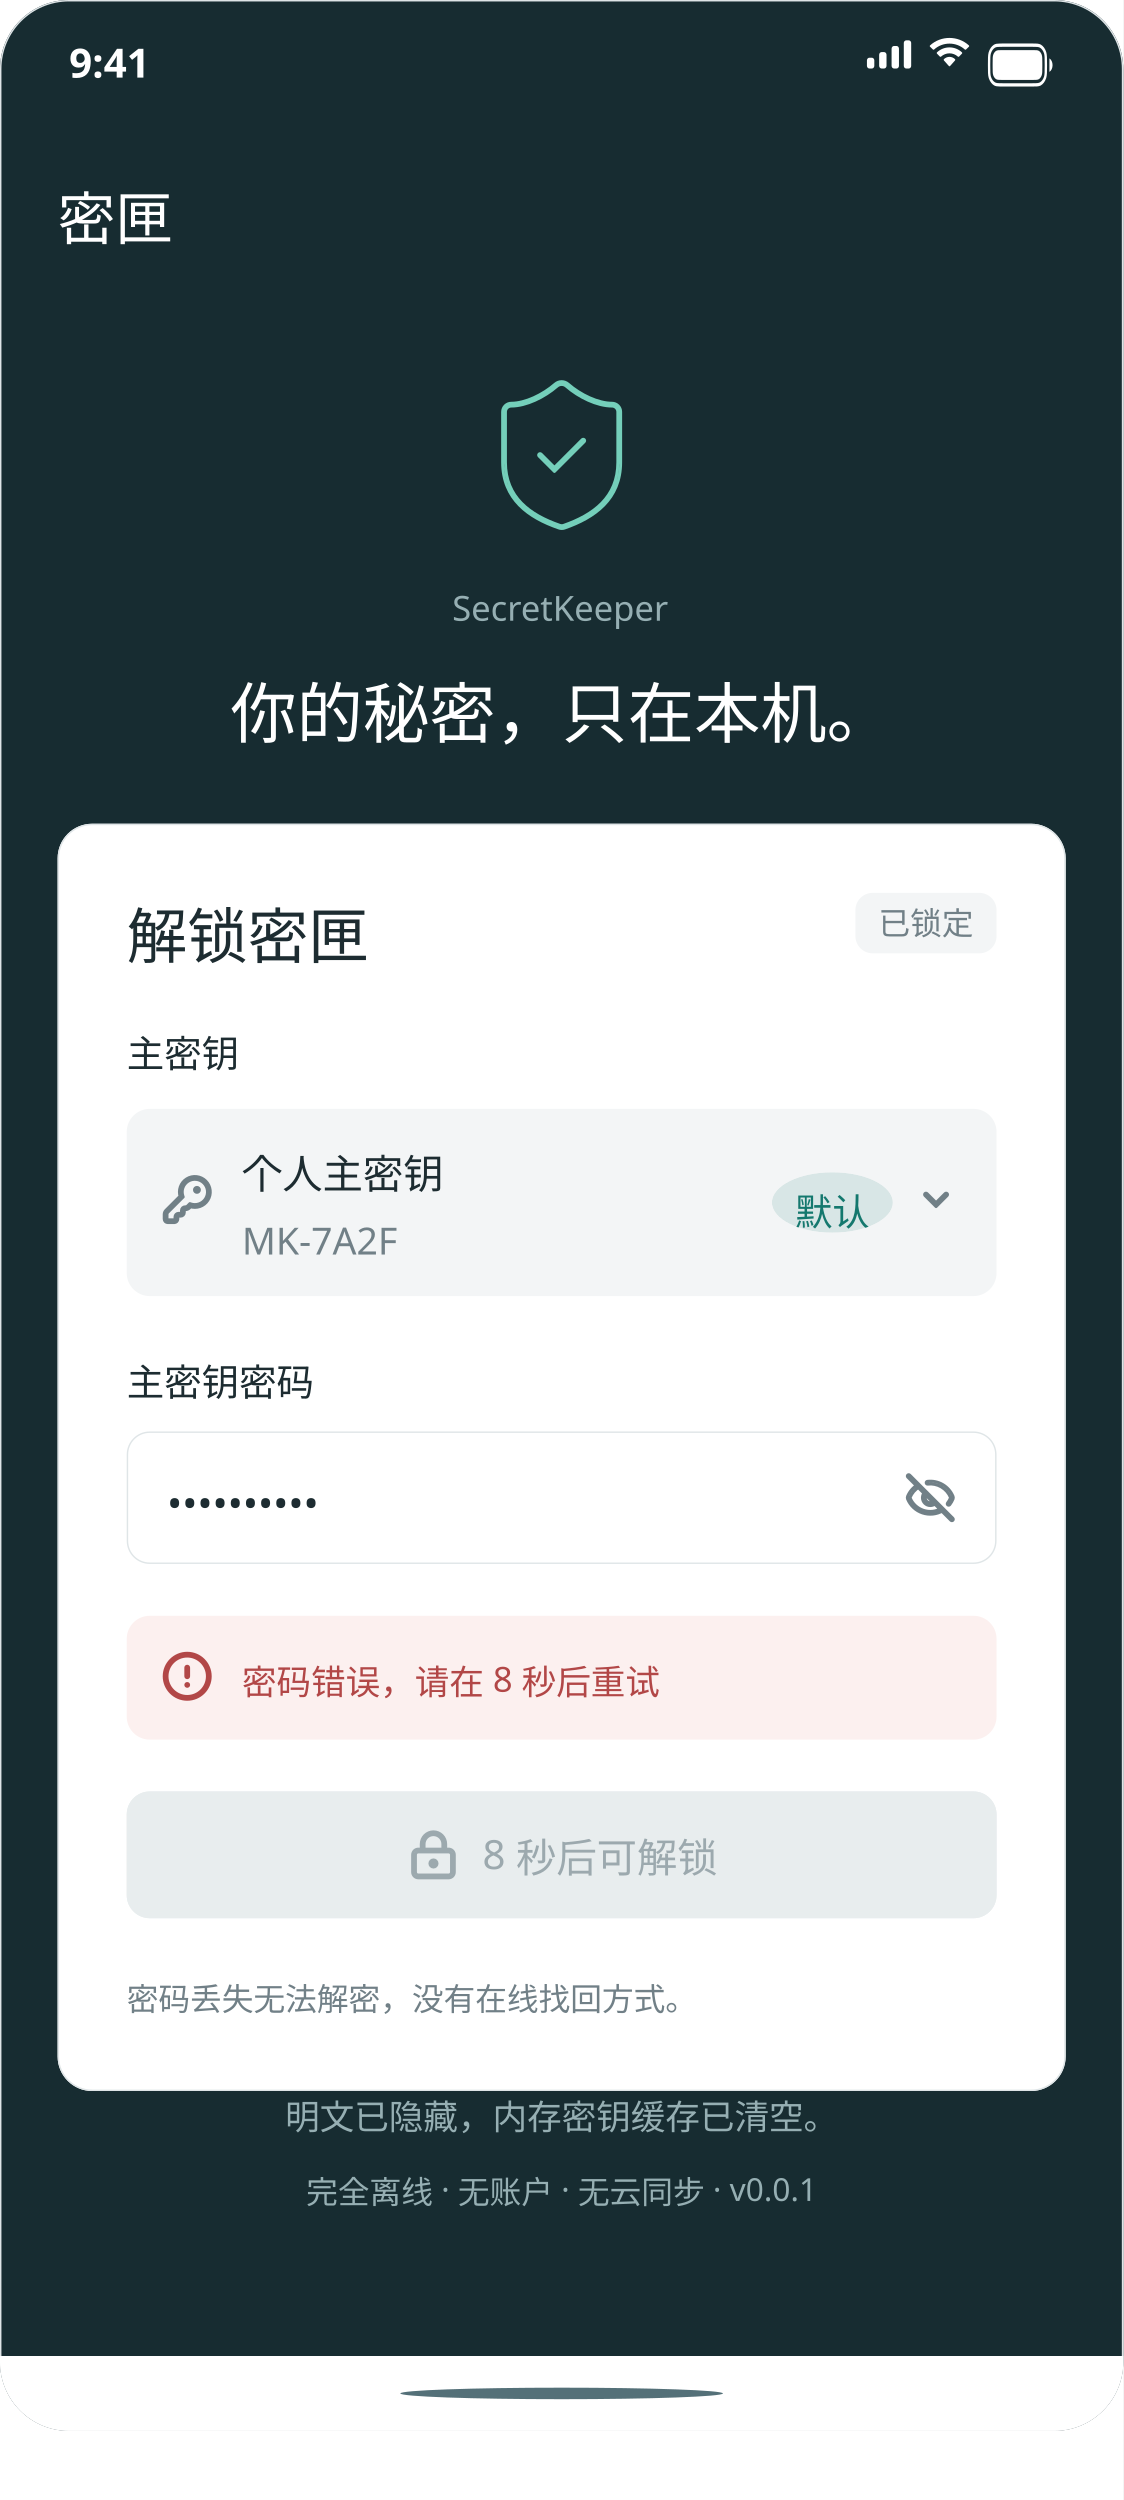
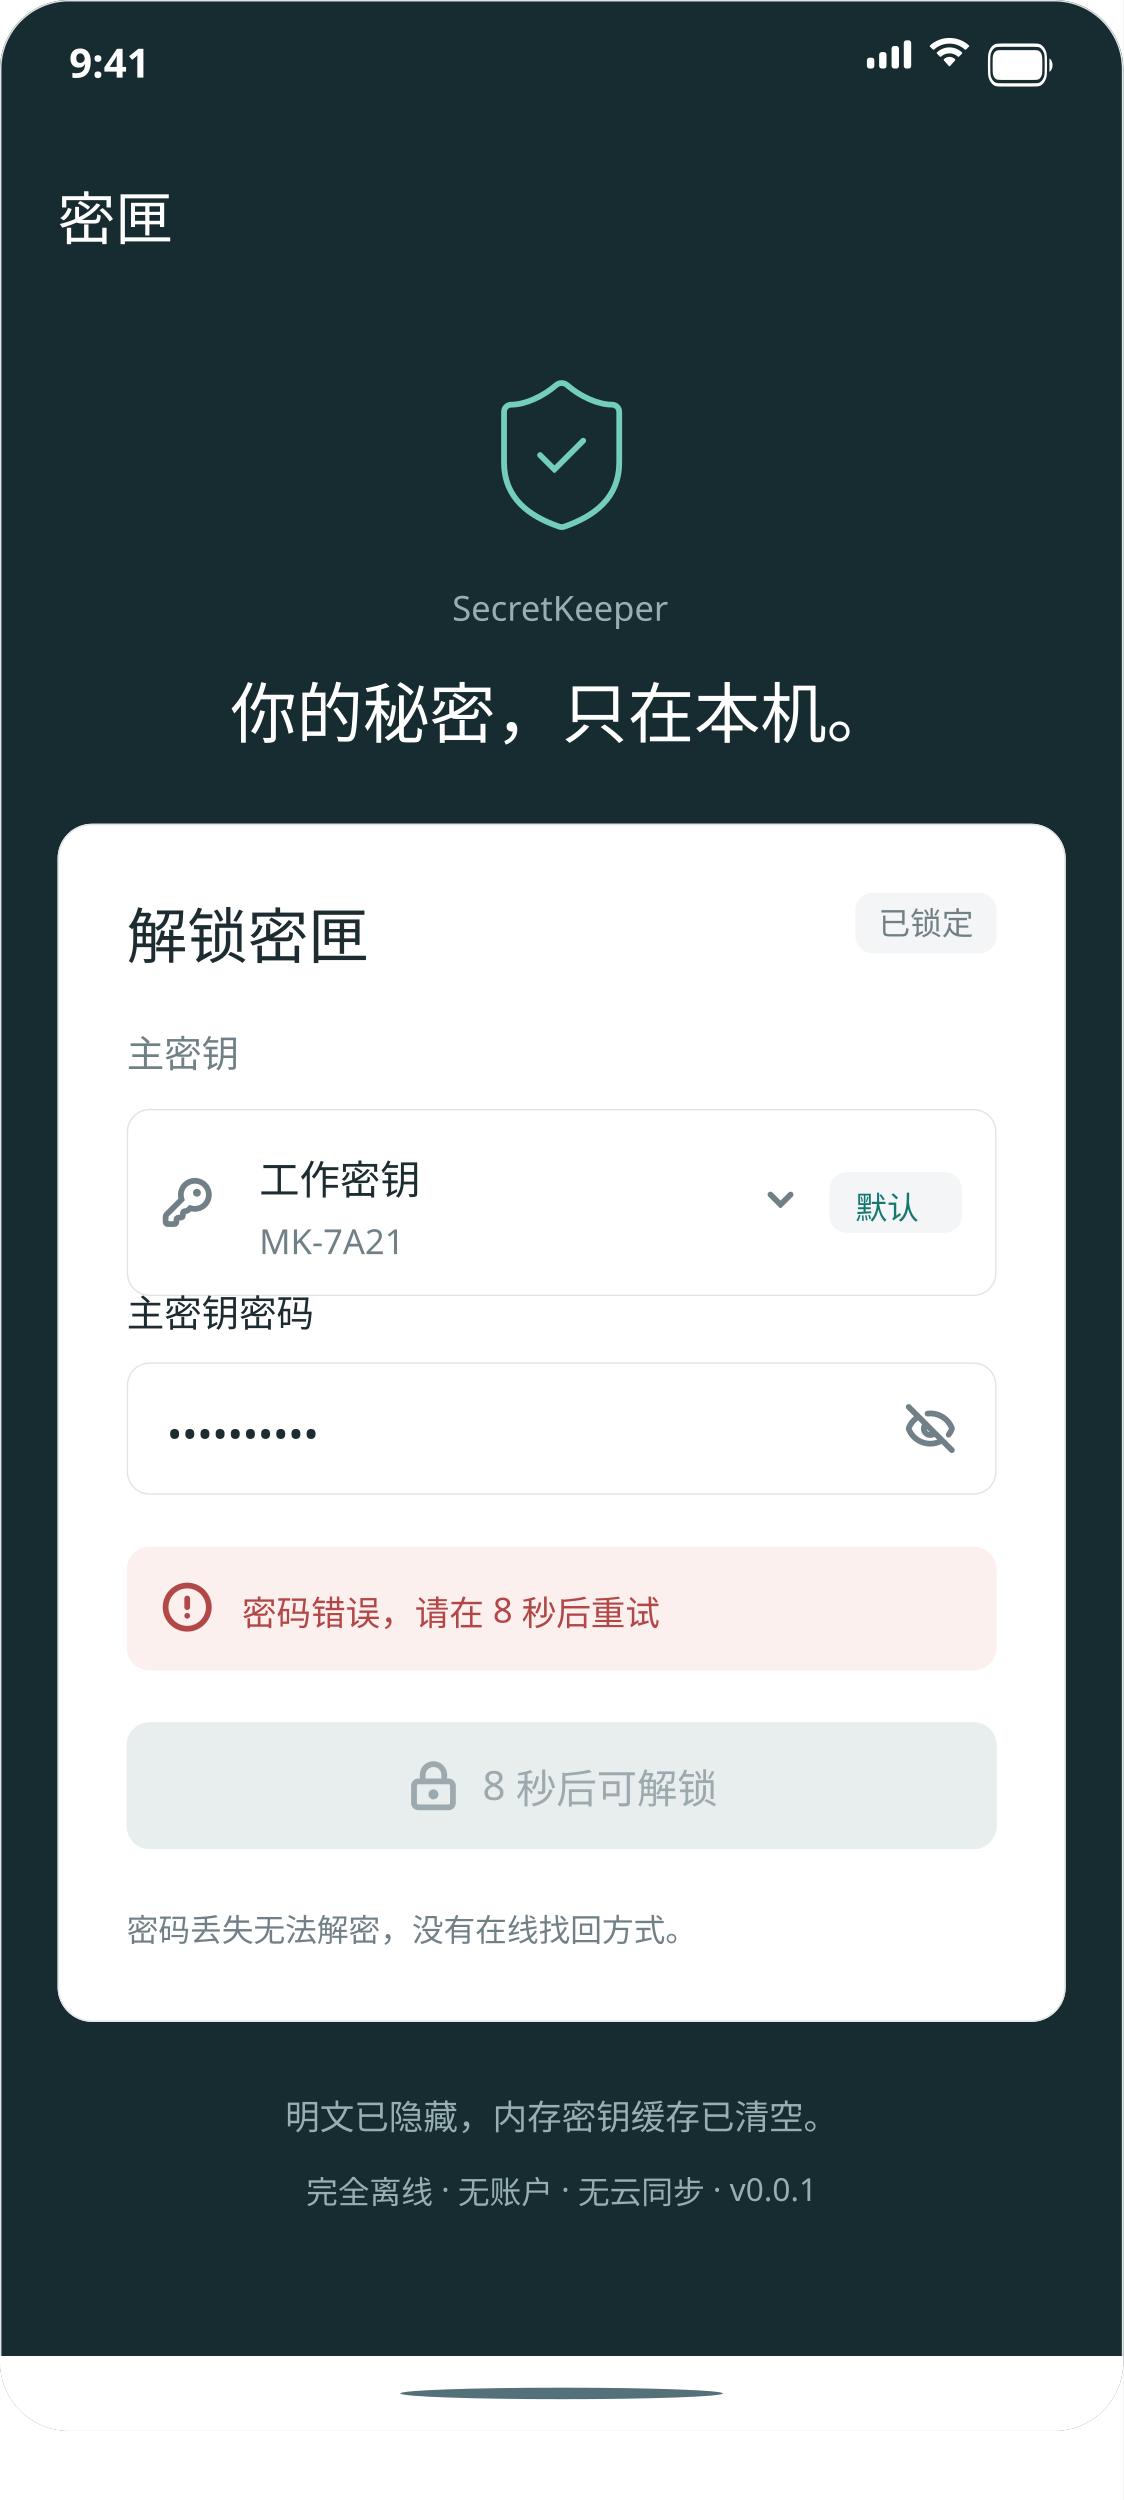
<svg xmlns="http://www.w3.org/2000/svg" width="390" height="868" viewBox="0 0 390 868">
  <defs>
-     <clipPath id="clip-327821x928">
+     <clipPath id="clip-327821x1033">
      <rect x="0" y="0" width="390" height="844" rx="24" />
    </clipPath>
-     <clipPath id="clip-327835x946">
-       <rect x="20" y="286" width="350" height="440" rx="12" />
+     <clipPath id="clip-327835x1051">
+       <rect x="20" y="286" width="350" height="416" rx="12" />
    </clipPath>
-     <clipPath id="clip-327838x949">
+     <clipPath id="clip-327838x1054">
      <rect x="297" y="310" width="49" height="21" rx="6" />
    </clipPath>
-     <clipPath id="clip-skselMK7A2Fx953">
+     <clipPath id="clip-skr53719378x1058">
      <rect x="44" y="385" width="302" height="65" rx="8" />
    </clipPath>
-     <clipPath id="clip-skseltagMK7A2Fx959">
-       <rect x="268" y="407" width="42" height="21" rx="100" />
+     <clipPath id="clip-skr29319596x1063">
+       <rect x="288" y="407" width="46" height="21" rx="6" />
    </clipPath>
-     <clipPath id="clip-327846x965">
-       <rect x="44" y="497" width="302" height="46" rx="8" />
+     <clipPath id="clip-327846x1069">
+       <rect x="44" y="473" width="302" height="46" rx="8" />
    </clipPath>
-     <clipPath id="clip-327849x969">
-       <rect x="44" y="561" width="302" height="43" rx="8" />
+     <clipPath id="clip-327849x1073">
+       <rect x="44" y="537" width="302" height="43" rx="8" />
    </clipPath>
-     <clipPath id="clip-327853x974">
-       <rect x="44" y="622" width="302" height="44" rx="8" />
+     <clipPath id="clip-327853x1078">
+       <rect x="44" y="598" width="302" height="44" rx="8" />
    </clipPath>
-     <clipPath id="clip-327861x983">
+     <clipPath id="clip-327861x1087">
      <rect x="139" y="829" width="112" height="4" rx="100" />
    </clipPath>
  </defs>
  <rect width="390" height="868" fill="#FFFFFF" />
-   <g clip-path="url(#clip-327821x928)">
+   <g clip-path="url(#clip-327821x1033)">
    <rect x="0" y="0" width="390" height="844" rx="24" fill="#172C31" stroke="#DFE5E7" stroke-width="1" />
    <rect x="0" y="0" width="390" height="44" rx="0" fill="none" />
    <text font-family="Noto Sans SC, sans-serif" font-size="14" font-weight="700" fill="#FFFFFF" text-anchor="start" x="24" y="26.94">9:41</text>
    <rect x="301" y="10.5" width="65" height="23" rx="0" fill="none" />
    <rect x="301" y="10.5" width="16" height="16" rx="0" fill="none" />
    <path d="M15.36 0.917C15.36 0.411 14.978 0 14.507 0L13.653 0C13.182 0 12.8 0.411 12.8 0.917L12.8 8.865C12.8 9.372 13.182 9.782 13.653 9.782L14.507 9.782C14.978 9.782 15.36 9.372 15.36 8.865L15.36 0.917ZM9.413 1.956L10.266 1.956C10.737 1.956 11.119 2.377 11.119 2.896L11.119 8.843C11.119 9.362 10.737 9.782 10.266 9.782L9.413 9.782C8.941 9.782 8.559 9.362 8.559 8.843L8.559 2.896C8.559 2.377 8.941 1.956 9.413 1.956ZM5.947 4.076L5.094 4.076C4.623 4.076 4.241 4.502 4.241 5.027L4.241 8.831C4.241 9.357 4.623 9.782 5.094 9.782L5.947 9.782C6.419 9.782 6.801 9.357 6.801 8.831L6.801 5.027C6.801 4.502 6.419 4.076 5.947 4.076ZM1.707 6.032L0.853 6.032C0.382 6.032 0 6.452 0 6.97L0 8.845C0 9.363 0.382 9.782 0.853 9.782L1.707 9.782C2.178 9.782 2.56 9.363 2.56 8.845L2.56 6.97C2.56 6.452 2.178 6.032 1.707 6.032Z" transform="translate(301,14.0088)" fill="#FFFFFF" />
    <rect x="322" y="10.5" width="16" height="16" rx="0" fill="none" />
    <path d="M6.857 1.973C8.847 1.973 10.76 2.711 12.202 4.034C12.311 4.136 12.485 4.134 12.591 4.031L13.629 3.02C13.684 2.967 13.714 2.896 13.713 2.822C13.713 2.748 13.682 2.677 13.627 2.625C9.842 -0.875 3.871 -0.875 0.086 2.625C0.032 2.677 0.001 2.748 6.29944e-06 2.822C-0.001 2.896 0.03 2.967 0.084 3.02L1.122 4.031C1.229 4.135 1.403 4.136 1.511 4.034C2.953 2.711 4.867 1.973 6.857 1.973ZM6.854 5.349C7.94 5.349 8.987 5.759 9.792 6.498C9.901 6.603 10.073 6.601 10.179 6.493L11.209 5.437C11.263 5.382 11.293 5.307 11.292 5.229C11.291 5.151 11.26 5.076 11.204 5.022C8.753 2.709 4.957 2.709 2.506 5.022C2.451 5.076 2.419 5.151 2.419 5.229C2.418 5.307 2.448 5.382 2.503 5.437L3.532 6.493C3.638 6.601 3.81 6.603 3.919 6.498C4.723 5.759 5.769 5.35 6.854 5.349ZM8.874 7.584C8.875 7.668 8.846 7.75 8.792 7.809L7.051 9.772C7 9.83 6.93 9.863 6.857 9.863C6.785 9.863 6.715 9.83 6.664 9.772L4.922 7.809C4.869 7.75 4.839 7.668 4.841 7.584C4.842 7.5 4.875 7.42 4.931 7.363C6.043 6.312 7.672 6.312 8.784 7.363C8.84 7.42 8.872 7.5 8.874 7.584Z" transform="translate(322.8,13.1688)" fill="#FFFFFF" />
    <rect x="343" y="10.5" width="23" height="23" rx="0" fill="none" />
    <path d="M15.196 0C16.881 0 17.723 0 18.385 0.394C19.227 0.895 19.896 1.833 20.254 3.011C20.535 3.938 20.536 5.117 20.536 7.475C20.536 9.833 20.535 11.012 20.254 11.939L20.184 12.157C19.812 13.233 19.174 14.086 18.385 14.556L18.258 14.626C17.614 14.95 16.775 14.95 15.196 14.95L5.339 14.95L4.223 14.944C3.245 14.926 2.647 14.851 2.151 14.556C1.362 14.086 0.724 13.233 0.352 12.157L0.282 11.939C0 11.012 0 9.833 0 7.475C0 5.265 8.81542e-05 4.09 0.232 3.188L0.282 3.011C0.617 1.906 1.227 1.013 1.995 0.493L2.151 0.394C2.647 0.099 3.245 0.024 4.223 0.006L5.339 0L15.196 0ZM5.339 1.15C4.486 1.15 3.887 1.15 3.419 1.196C2.958 1.241 2.684 1.326 2.472 1.452C1.826 1.836 1.312 2.557 1.037 3.461C0.947 3.758 0.886 4.141 0.854 4.786C0.822 5.442 0.821 6.28 0.821 7.475C0.821 8.67 0.822 9.508 0.854 10.164C0.886 10.809 0.947 11.192 1.037 11.489C1.312 12.393 1.826 13.114 2.472 13.498C2.684 13.624 2.958 13.709 3.419 13.754C3.887 13.8 4.486 13.8 5.339 13.8L15.196 13.8C16.05 13.8 16.648 13.8 17.117 13.754C17.578 13.709 17.851 13.624 18.063 13.498C18.709 13.114 19.224 12.393 19.498 11.489C19.588 11.192 19.649 10.809 19.681 10.164C19.714 9.508 19.714 8.67 19.714 7.475C19.714 6.28 19.714 5.442 19.681 4.786C19.649 4.141 19.588 3.758 19.498 3.461C19.224 2.557 18.709 1.836 18.063 1.452C17.851 1.326 17.578 1.241 17.117 1.196C16.648 1.15 16.05 1.15 15.196 1.15L5.339 1.15ZM15.607 2.3C16.757 2.3 17.332 2.3 17.771 2.613C18.158 2.889 18.472 3.329 18.669 3.87C18.893 4.485 18.893 5.29 18.893 6.9L18.893 8.05C18.893 9.66 18.893 10.465 18.669 11.08C18.472 11.621 18.158 12.061 17.771 12.337C17.332 12.65 16.757 12.65 15.607 12.65L4.929 12.65C3.779 12.65 3.204 12.65 2.764 12.337C2.378 12.061 2.064 11.621 1.867 11.08C1.643 10.465 1.643 9.66 1.643 8.05L1.643 6.9C1.643 5.29 1.643 4.485 1.867 3.87C2.064 3.329 2.378 2.889 2.764 2.613C3.204 2.3 3.779 2.3 4.929 2.3L15.607 2.3ZM21.357 5.175C22.018 5.572 22.448 6.496 22.448 7.519C22.448 8.542 22.018 9.464 21.357 9.861L21.357 5.175Z" transform="translate(343,15.1)" fill="#FFFFFF" />
    <rect x="0" y="44" width="390" height="64" rx="0" fill="none" />
    <text font-family="Noto Sans SC, sans-serif" font-size="20" font-weight="400" fill="#FFFFFF" text-anchor="start" x="20" y="83.2">密匣</text>
    <rect x="0" y="108" width="390" height="710" rx="0" fill="none" />
    <rect x="20" y="116" width="350" height="154" rx="0" fill="none" />
    <rect x="165" y="128" width="60" height="60" rx="0" fill="none" />
    <path d="M12.852 24.647C12.657 24.452 12.341 24.452 12.145 24.647C11.95 24.843 11.95 25.159 12.145 25.354L12.499 25.001L12.852 24.647ZM17.498 30.001L17.145 30.355L17.498 30.708L17.852 30.355L17.498 30.001ZM27.851 20.354C28.046 20.159 28.046 19.842 27.851 19.647C27.655 19.452 27.339 19.452 27.144 19.647L27.497 20.001L27.851 20.354ZM20.848 49.878L21.008 50.351L21.012 50.35L20.848 49.878ZM19.173 49.853L19.348 49.384L19.336 49.38L19.173 49.853ZM2.5 7.501L2.5 8.001L2.5 7.501ZM18.098 0.701L17.773 0.321L17.769 0.325L18.098 0.701ZM21.898 0.701L22.227 0.325L22.223 0.321L21.898 0.701ZM12.499 25.001L12.145 25.354L17.145 30.355L17.498 30.001L17.852 29.647L12.852 24.647L12.499 25.001ZM17.498 30.001L17.852 30.355L27.851 20.354L27.497 20.001L27.144 19.647L17.145 29.647L17.498 30.001ZM39.996 27.502L39.496 27.502C39.496 33.62 37.361 38.183 33.964 41.669C30.553 45.169 25.847 47.605 20.683 49.406L20.848 49.878L21.012 50.35C26.248 48.525 31.116 46.023 34.68 42.367C38.257 38.697 40.496 33.884 40.496 27.502L39.996 27.502ZM20.848 49.878L20.687 49.404C20.252 49.552 19.779 49.545 19.348 49.384L19.173 49.853L18.998 50.321C19.645 50.562 20.355 50.573 21.008 50.351L20.848 49.878ZM19.173 49.853L19.336 49.38C14.161 47.593 9.449 45.162 6.035 41.666C2.635 38.183 0.5 33.62 0.5 27.502L0 27.502L-0.5 27.502C-0.5 33.884 1.739 38.697 5.32 42.364C8.887 46.018 13.762 48.513 19.01 50.325L19.173 49.853ZM0 27.502L0.5 27.502L0.5 10.001L0 10.001L-0.5 10.001L-0.5 27.502L0 27.502ZM0 10.001L0.5 10.001C0.5 9.471 0.711 8.962 1.086 8.587L0.732 8.234L0.379 7.88C-0.184 8.443 -0.5 9.206 -0.5 10.001L0 10.001ZM0.732 8.234L1.086 8.587C1.461 8.212 1.969 8.001 2.5 8.001L2.5 7.501L2.5 7.001C1.704 7.001 0.941 7.317 0.379 7.88L0.732 8.234ZM2.5 7.501L2.5 8.001C7.661 8.001 14.023 4.926 18.427 1.078L18.098 0.701L17.769 0.325C13.474 4.077 7.337 7.001 2.5 7.001L2.5 7.501ZM18.098 0.701L18.423 1.081C18.862 0.706 19.421 0.5 19.998 0.5L19.998 0L19.998 -0.5C19.182 -0.5 18.393 -0.209 17.773 0.321L18.098 0.701ZM19.998 0L19.998 0.5C20.575 0.5 21.134 0.706 21.573 1.081L21.898 0.701L22.223 0.321C21.602 -0.209 20.814 -0.5 19.998 -0.5L19.998 0ZM21.898 0.701L21.569 1.078C25.998 4.951 32.335 8.001 37.496 8.001L37.496 7.501L37.496 7.001C32.658 7.001 26.546 4.102 22.227 0.325L21.898 0.701ZM37.496 7.501L37.496 8.001C38.027 8.001 38.535 8.212 38.91 8.587L39.264 8.234L39.617 7.88C39.055 7.317 38.292 7.001 37.496 7.001L37.496 7.501ZM39.264 8.234L38.91 8.587C39.285 8.962 39.496 9.471 39.496 10.001L39.996 10.001L40.496 10.001C40.496 9.206 40.18 8.443 39.617 7.88L39.264 8.234ZM39.996 10.001L39.496 10.001L39.496 27.502L39.996 27.502L40.496 27.502L40.496 10.001L39.996 10.001Z" transform="translate(175.002,132.998)" fill="none" stroke="#74CFBA" stroke-width="1" stroke-linecap="round" stroke-linejoin="round" />
    <text font-family="Noto Sans SC, sans-serif" font-size="12" font-weight="400" fill="#96AFB3" text-anchor="start" x="157" y="215.52">SecretKeeper</text>
    <text font-family="Noto Sans SC, sans-serif" font-size="23" font-weight="400" fill="#FFFFFF" text-anchor="middle" x="195" y="256.08">你的秘密，只在本机。</text>
-     <g clip-path="url(#clip-327835x946)">
-       <rect x="20" y="286" width="350" height="440" rx="12" fill="#FFFFFF" stroke="#DFE5E7" stroke-width="1" />
+     <g clip-path="url(#clip-327835x1051)">
+       <rect x="20" y="286" width="350" height="416" rx="12" fill="#FFFFFF" stroke="#DFE5E7" stroke-width="1" />
      <rect x="44" y="310" width="302" height="28" rx="0" fill="none" />
      <text font-family="Noto Sans SC, sans-serif" font-size="21" font-weight="400" fill="#1D2C31" text-anchor="start" x="44" y="332.68">解锁密匣</text>
-       <g clip-path="url(#clip-327838x949)">
+       <g clip-path="url(#clip-327838x1054)">
        <rect x="297" y="310" width="49" height="21" rx="6" fill="#F3F5F6" />
        <text font-family="Noto Sans SC, sans-serif" font-size="11" font-weight="400" fill="#718087" text-anchor="start" x="305" y="324.56">已锁定</text>
      </g>
      <rect x="44" y="356" width="302" height="94" rx="0" fill="none" />
-       <text font-family="Noto Sans SC, sans-serif" font-size="13" font-weight="400" fill="#1D2C31" text-anchor="start" x="44" y="370.56">主密钥</text>
-       <g clip-path="url(#clip-skselMK7A2Fx953)">
-         <rect x="44" y="385" width="302" height="65" rx="8" fill="#F3F5F6" />
-         <rect x="56" y="407.5" width="18" height="18" rx="0" fill="none" />
-         <path d="M0.44 11.59L0.793 11.944L0.793 11.944L0.44 11.59ZM0 12.651L-0.5 12.651L-0.5 12.651L0 12.651ZM0 14.28L-0.5 14.28L0 14.28ZM6.88 10.53L6.88 11.03L6.88 11.03L6.88 10.53ZM7.94 10.09L7.587 9.737L7.587 9.737L7.94 10.09ZM8.551 9.48L8.715 9.007L8.419 8.904L8.197 9.126L8.551 9.48ZM5.55 6.479L5.904 6.833L6.126 6.611L6.023 6.315L5.55 6.479ZM0.44 11.59L0.086 11.237C-0.289 11.612 -0.5 12.12 -0.5 12.651L0 12.651L0.5 12.651C0.5 12.386 0.605 12.131 0.793 11.944L0.44 11.59ZM0 12.651L-0.5 12.651L-0.5 14.28L0 14.28L0.5 14.28L0.5 12.651L0 12.651ZM0 14.28L-0.5 14.28C-0.5 14.611 -0.368 14.929 -0.134 15.164L0.22 14.81L0.573 14.457C0.526 14.41 0.5 14.346 0.5 14.28L0 14.28ZM0.22 14.81L-0.134 15.164C0.101 15.398 0.419 15.53 0.75 15.53L0.75 15.03L0.75 14.53C0.684 14.53 0.62 14.504 0.573 14.457L0.22 14.81ZM0.75 15.03L0.75 15.53L3 15.53L3 15.03L3 14.53L0.75 14.53L0.75 15.03ZM3 15.03L3 15.53C3.332 15.53 3.65 15.398 3.884 15.164L3.531 14.81L3.177 14.457C3.13 14.504 3.067 14.53 3 14.53L3 15.03ZM3.531 14.81L3.884 15.164C4.119 14.929 4.25 14.611 4.25 14.28L3.75 14.28L3.25 14.28C3.25 14.346 3.224 14.41 3.177 14.457L3.531 14.81ZM3.75 14.28L4.25 14.28L4.25 13.53L3.75 13.53L3.25 13.53L3.25 14.28L3.75 14.28ZM3.75 13.53L4.25 13.53C4.25 13.463 4.277 13.4 4.324 13.353L3.97 12.999L3.616 12.646C3.382 12.88 3.25 13.198 3.25 13.53L3.75 13.53ZM3.97 12.999L4.324 13.353C4.37 13.306 4.434 13.28 4.5 13.28L4.5 12.78L4.5 12.28C4.169 12.28 3.851 12.412 3.616 12.646L3.97 12.999ZM4.5 12.78L4.5 13.28L5.25 13.28L5.25 12.78L5.25 12.28L4.5 12.28L4.5 12.78ZM5.25 12.78L5.25 13.28C5.582 13.28 5.9 13.148 6.134 12.914L5.781 12.56L5.427 12.207C5.38 12.254 5.317 12.28 5.25 12.28L5.25 12.78ZM5.781 12.56L6.134 12.914C6.369 12.679 6.501 12.361 6.501 12.03L6.001 12.03L5.501 12.03C5.501 12.096 5.474 12.16 5.427 12.207L5.781 12.56ZM6.001 12.03L6.501 12.03L6.501 11.28L6.001 11.28L5.501 11.28L5.501 12.03L6.001 12.03ZM6.001 11.28L6.501 11.28C6.501 11.213 6.527 11.15 6.574 11.103L6.22 10.749L5.867 10.396C5.632 10.63 5.501 10.948 5.501 11.28L6.001 11.28ZM6.22 10.749L6.574 11.103C6.621 11.056 6.684 11.03 6.751 11.03L6.751 10.53L6.751 10.03C6.419 10.03 6.101 10.161 5.867 10.396L6.22 10.749ZM6.751 10.53L6.751 11.03L6.88 11.03L6.88 10.53L6.88 10.03L6.751 10.03L6.751 10.53ZM6.88 10.53L6.88 11.03C7.41 11.03 7.919 10.819 8.294 10.444L7.94 10.09L7.587 9.737C7.399 9.924 7.145 10.03 6.88 10.03L6.88 10.53ZM7.94 10.09L8.294 10.444L8.904 9.833L8.551 9.48L8.197 9.126L7.587 9.737L7.94 10.09ZM8.551 9.48L8.386 9.952C9.536 10.352 10.787 10.351 11.935 9.947L11.77 9.476L11.604 9.004C10.669 9.332 9.651 9.333 8.715 9.007L8.551 9.48ZM11.77 9.476L11.935 9.947C13.084 9.544 14.061 8.763 14.708 7.732L14.284 7.466L13.861 7.201C13.335 8.04 12.539 8.676 11.604 9.004L11.77 9.476ZM14.284 7.466L14.708 7.732C15.355 6.701 15.633 5.481 15.496 4.272L14.999 4.328L14.502 4.384C14.614 5.368 14.387 6.362 13.861 7.201L14.284 7.466ZM14.999 4.328L15.496 4.272C15.359 3.062 14.816 1.935 13.956 1.074L13.602 1.428L13.248 1.782C13.949 2.482 14.391 3.4 14.502 4.384L14.999 4.328ZM13.602 1.428L13.956 1.074C13.095 0.214 11.968 -0.329 10.758 -0.466L10.702 0.031L10.646 0.528C11.63 0.639 12.548 1.081 13.248 1.782L13.602 1.428ZM10.702 0.031L10.758 -0.466C9.549 -0.603 8.329 -0.325 7.298 0.322L7.564 0.745L7.829 1.169C8.668 0.643 9.662 0.416 10.646 0.528L10.702 0.031ZM7.564 0.745L7.298 0.322C6.267 0.969 5.486 1.946 5.083 3.095L5.554 3.26L6.026 3.426C6.354 2.491 6.99 1.696 7.829 1.169L7.564 0.745ZM5.554 3.26L5.083 3.095C4.679 4.243 4.678 5.494 5.078 6.644L5.55 6.479L6.023 6.315C5.697 5.379 5.698 4.361 6.026 3.426L5.554 3.26ZM5.55 6.479L5.197 6.126L0.086 11.237L0.44 11.59L0.793 11.944L5.904 6.833L5.55 6.479ZM11.251 4.154L10.751 4.154C10.751 4.085 10.807 4.029 10.876 4.029L10.876 4.529L10.876 5.029C11.359 5.029 11.751 4.637 11.751 4.154L11.251 4.154ZM10.876 4.529L10.876 4.029C10.945 4.029 11.001 4.085 11.001 4.154L10.501 4.154L10.001 4.154C10.001 4.637 10.393 5.029 10.876 5.029L10.876 4.529ZM10.501 4.154L11.001 4.154C11.001 4.223 10.945 4.279 10.876 4.279L10.876 3.779L10.876 3.279C10.393 3.279 10.001 3.671 10.001 4.154L10.501 4.154ZM10.876 3.779L10.876 4.279C10.807 4.279 10.751 4.223 10.751 4.154L11.251 4.154L11.751 4.154C11.751 3.671 11.359 3.279 10.876 3.279L10.876 3.779Z" transform="translate(57.4994,408.971)" fill="none" stroke="#718087" stroke-width="1" stroke-linecap="round" stroke-linejoin="round" />
-         <rect x="84" y="397" width="176" height="41" rx="0" fill="none" />
-         <text font-family="Noto Sans SC, sans-serif" font-size="14" font-weight="400" fill="#1D2C31" text-anchor="start" x="84" y="412.68">个人主密钥</text>
-         <text font-family="Noto Sans SC, sans-serif" font-size="13" font-weight="400" fill="#718087" text-anchor="start" x="84" y="435.56">MK-7A2F</text>
-         <g clip-path="url(#clip-skseltagMK7A2Fx959)">
-           <rect x="268" y="407" width="42" height="21" rx="100" fill="#14786E" opacity="0.12" />
-           <text font-family="Noto Sans SC, sans-serif" font-size="13" font-weight="400" fill="#14786E" text-anchor="start" x="276" y="425.56">默认</text>
+       <text font-family="Noto Sans SC, sans-serif" font-size="13" font-weight="400" fill="#718087" text-anchor="start" x="44" y="370.56">主密钥</text>
+       <g clip-path="url(#clip-skr53719378x1058)">
+         <rect x="44" y="385" width="302" height="65" rx="8" fill="#FFFFFF" stroke="#DFE5E7" stroke-width="1" />
+         <rect x="56" y="408.5" width="18" height="18" rx="0" fill="none" />
+         <path d="M0.44 11.59L0.793 11.944L0.793 11.944L0.44 11.59ZM0 12.651L-0.5 12.651L-0.5 12.651L0 12.651ZM0 14.28L-0.5 14.28L0 14.28ZM6.88 10.53L6.88 11.03L6.88 11.03L6.88 10.53ZM7.94 10.09L7.587 9.737L7.587 9.737L7.94 10.09ZM8.551 9.48L8.715 9.007L8.419 8.904L8.197 9.126L8.551 9.48ZM5.55 6.479L5.904 6.833L6.126 6.611L6.023 6.315L5.55 6.479ZM0.44 11.59L0.086 11.237C-0.289 11.612 -0.5 12.12 -0.5 12.651L0 12.651L0.5 12.651C0.5 12.386 0.605 12.131 0.793 11.944L0.44 11.59ZM0 12.651L-0.5 12.651L-0.5 14.28L0 14.28L0.5 14.28L0.5 12.651L0 12.651ZM0 14.28L-0.5 14.28C-0.5 14.611 -0.368 14.929 -0.134 15.164L0.22 14.81L0.573 14.457C0.526 14.41 0.5 14.346 0.5 14.28L0 14.28ZM0.22 14.81L-0.134 15.164C0.101 15.398 0.419 15.53 0.75 15.53L0.75 15.03L0.75 14.53C0.684 14.53 0.62 14.504 0.573 14.457L0.22 14.81ZM0.75 15.03L0.75 15.53L3 15.53L3 15.03L3 14.53L0.75 14.53L0.75 15.03ZM3 15.03L3 15.53C3.332 15.53 3.65 15.398 3.884 15.164L3.531 14.81L3.177 14.457C3.13 14.504 3.067 14.53 3 14.53L3 15.03ZM3.531 14.81L3.884 15.164C4.119 14.929 4.25 14.611 4.25 14.28L3.75 14.28L3.25 14.28C3.25 14.346 3.224 14.41 3.177 14.457L3.531 14.81ZM3.75 14.28L4.25 14.28L4.25 13.53L3.75 13.53L3.25 13.53L3.25 14.28L3.75 14.28ZM3.75 13.53L4.25 13.53C4.25 13.463 4.277 13.4 4.324 13.353L3.97 12.999L3.616 12.646C3.382 12.88 3.25 13.198 3.25 13.53L3.75 13.53ZM3.97 12.999L4.324 13.353C4.37 13.306 4.434 13.28 4.5 13.28L4.5 12.78L4.5 12.28C4.169 12.28 3.851 12.412 3.616 12.646L3.97 12.999ZM4.5 12.78L4.5 13.28L5.25 13.28L5.25 12.78L5.25 12.28L4.5 12.28L4.5 12.78ZM5.25 12.78L5.25 13.28C5.582 13.28 5.9 13.148 6.134 12.914L5.781 12.56L5.427 12.207C5.38 12.254 5.317 12.28 5.25 12.28L5.25 12.78ZM5.781 12.56L6.134 12.914C6.369 12.679 6.501 12.361 6.501 12.03L6.001 12.03L5.501 12.03C5.501 12.096 5.474 12.16 5.427 12.207L5.781 12.56ZM6.001 12.03L6.501 12.03L6.501 11.28L6.001 11.28L5.501 11.28L5.501 12.03L6.001 12.03ZM6.001 11.28L6.501 11.28C6.501 11.213 6.527 11.15 6.574 11.103L6.22 10.749L5.867 10.396C5.632 10.63 5.501 10.948 5.501 11.28L6.001 11.28ZM6.22 10.749L6.574 11.103C6.621 11.056 6.684 11.03 6.751 11.03L6.751 10.53L6.751 10.03C6.419 10.03 6.101 10.161 5.867 10.396L6.22 10.749ZM6.751 10.53L6.751 11.03L6.88 11.03L6.88 10.53L6.88 10.03L6.751 10.03L6.751 10.53ZM6.88 10.53L6.88 11.03C7.41 11.03 7.919 10.819 8.294 10.444L7.94 10.09L7.587 9.737C7.399 9.924 7.145 10.03 6.88 10.03L6.88 10.53ZM7.94 10.09L8.294 10.444L8.904 9.833L8.551 9.48L8.197 9.126L7.587 9.737L7.94 10.09ZM8.551 9.48L8.386 9.952C9.536 10.352 10.787 10.351 11.935 9.947L11.77 9.476L11.604 9.004C10.669 9.332 9.651 9.333 8.715 9.007L8.551 9.48ZM11.77 9.476L11.935 9.947C13.084 9.544 14.061 8.763 14.708 7.732L14.284 7.466L13.861 7.201C13.335 8.04 12.539 8.676 11.604 9.004L11.77 9.476ZM14.284 7.466L14.708 7.732C15.355 6.701 15.633 5.481 15.496 4.272L14.999 4.328L14.502 4.384C14.614 5.368 14.387 6.362 13.861 7.201L14.284 7.466ZM14.999 4.328L15.496 4.272C15.359 3.062 14.816 1.935 13.956 1.074L13.602 1.428L13.248 1.782C13.949 2.482 14.391 3.4 14.502 4.384L14.999 4.328ZM13.602 1.428L13.956 1.074C13.095 0.214 11.968 -0.329 10.758 -0.466L10.702 0.031L10.646 0.528C11.63 0.639 12.548 1.081 13.248 1.782L13.602 1.428ZM10.702 0.031L10.758 -0.466C9.549 -0.603 8.329 -0.325 7.298 0.322L7.564 0.745L7.829 1.169C8.668 0.643 9.662 0.416 10.646 0.528L10.702 0.031ZM7.564 0.745L7.298 0.322C6.267 0.969 5.486 1.946 5.083 3.095L5.554 3.26L6.026 3.426C6.354 2.491 6.99 1.696 7.829 1.169L7.564 0.745ZM5.554 3.26L5.083 3.095C4.679 4.243 4.678 5.494 5.078 6.644L5.55 6.479L6.023 6.315C5.697 5.379 5.698 4.361 6.026 3.426L5.554 3.26ZM5.55 6.479L5.197 6.126L0.086 11.237L0.44 11.59L0.793 11.944L5.904 6.833L5.55 6.479ZM11.251 4.154L10.751 4.154C10.751 4.085 10.807 4.029 10.876 4.029L10.876 4.529L10.876 5.029C11.359 5.029 11.751 4.637 11.751 4.154L11.251 4.154ZM10.876 4.529L10.876 4.029C10.945 4.029 11.001 4.085 11.001 4.154L10.501 4.154L10.001 4.154C10.001 4.637 10.393 5.029 10.876 5.029L10.876 4.529ZM10.501 4.154L11.001 4.154C11.001 4.223 10.945 4.279 10.876 4.279L10.876 3.779L10.876 3.279C10.393 3.279 10.001 3.671 10.001 4.154L10.501 4.154ZM10.876 3.779L10.876 4.279C10.807 4.279 10.751 4.223 10.751 4.154L11.251 4.154L11.751 4.154C11.751 3.671 11.359 3.279 10.876 3.279L10.876 3.779Z" transform="translate(57.4994,409.971)" fill="none" stroke="#718087" stroke-width="1" stroke-linecap="round" stroke-linejoin="round" />
+         <text font-family="Noto Sans SC, sans-serif" font-size="14" font-weight="400" fill="#1D2C31" text-anchor="start" x="90" y="414.68">工作密钥</text>
+         <text font-family="Noto Sans SC, sans-serif" font-size="12" font-weight="400" fill="#718087" text-anchor="start" x="90" y="435.44">MK-7A21</text>
+         <g clip-path="url(#clip-skr29319596x1063)">
+           <rect x="288" y="407" width="46" height="21" rx="6" fill="#F3F5F6" />
+           <text font-family="Noto Sans SC, sans-serif" font-size="11" font-weight="400" fill="#14786E" text-anchor="start" x="297" y="423.32">默认</text>
        </g>
-         <rect x="318" y="409.5" width="14" height="14" rx="0" fill="none" />
-         <path d="M0.354 -0.354C0.158 -0.549 -0.158 -0.549 -0.354 -0.354C-0.549 -0.158 -0.549 0.158 -0.354 0.354L0 0L0.354 -0.354ZM3.5 3.5L3.146 3.854L3.5 4.207L3.854 3.854L3.5 3.5ZM7.354 0.354C7.549 0.158 7.549 -0.158 7.354 -0.354C7.158 -0.549 6.842 -0.549 6.646 -0.354L7 0L7.354 0.354ZM0 0L-0.354 0.354L3.146 3.854L3.5 3.5L3.854 3.146L0.354 -0.354L0 0ZM3.5 3.5L3.854 3.854L7.354 0.354L7 0L6.646 -0.354L3.146 3.146L3.5 3.5Z" transform="translate(321.5,414.75)" fill="none" stroke="#718087" stroke-width="1" stroke-linecap="round" stroke-linejoin="round" />
+         <rect x="264" y="409.5" width="14" height="14" rx="0" fill="none" />
+         <path d="M0.354 -0.354C0.158 -0.549 -0.158 -0.549 -0.354 -0.354C-0.549 -0.158 -0.549 0.158 -0.354 0.354L0 0L0.354 -0.354ZM3.5 3.5L3.146 3.854L3.5 4.207L3.854 3.854L3.5 3.5ZM7.354 0.354C7.549 0.158 7.549 -0.158 7.354 -0.354C7.158 -0.549 6.842 -0.549 6.646 -0.354L7 0L7.354 0.354ZM0 0L-0.354 0.354L3.146 3.854L3.5 3.5L3.854 3.146L0.354 -0.354L0 0ZM3.5 3.5L3.854 3.854L7.354 0.354L7 0L6.646 -0.354L3.146 3.146L3.5 3.5Z" transform="translate(267.5,414.75)" fill="none" stroke="#718087" stroke-width="1" stroke-linecap="round" stroke-linejoin="round" />
      </g>
-       <rect x="44" y="468" width="302" height="75" rx="0" fill="none" />
-       <text font-family="Noto Sans SC, sans-serif" font-size="13" font-weight="400" fill="#1D2C31" text-anchor="start" x="44" y="484.64">主密钥密码</text>
-       <g clip-path="url(#clip-327846x965)">
-         <rect x="44" y="497" width="302" height="46" rx="8" fill="#FFFFFF" stroke="#DFE5E7" stroke-width="1" />
-         <text font-family="Noto Sans SC, sans-serif" font-size="14" font-weight="400" fill="#1D2C31" text-anchor="start" x="58" y="526.98">••••••••••</text>
-         <rect x="314" y="511" width="18" height="18" rx="0" fill="none" />
-         <path d="M6.492 1.811C6.217 1.844 6.022 2.093 6.054 2.367C6.087 2.641 6.336 2.837 6.61 2.804L6.551 2.308L6.492 1.811ZM14.954 7.239L15.423 7.065L15.42 7.057L15.417 7.049L14.954 7.239ZM14.954 7.761L15.417 7.952L15.42 7.944L15.423 7.935L14.954 7.761ZM13.476 9.322C13.307 9.541 13.347 9.855 13.565 10.024C13.783 10.193 14.097 10.153 14.266 9.935L13.871 9.629L13.476 9.322ZM9.411 9.479C9.61 9.287 9.615 8.97 9.423 8.772C9.231 8.573 8.915 8.568 8.716 8.76L9.064 9.119L9.411 9.479ZM6.242 6.285C6.434 6.086 6.428 5.77 6.23 5.578C6.031 5.386 5.714 5.392 5.523 5.59L5.882 5.937L6.242 6.285ZM11.864 12.055C12.102 11.915 12.18 11.608 12.04 11.37C11.899 11.133 11.592 11.054 11.355 11.195L11.61 11.625L11.864 12.055ZM0.047 7.761L-0.422 7.935L-0.419 7.944L-0.415 7.952L0.047 7.761ZM0.047 7.239L-0.415 7.049L-0.419 7.057L-0.422 7.065L0.047 7.239ZM3.637 3.812C3.874 3.671 3.952 3.364 3.811 3.126C3.67 2.889 3.363 2.811 3.126 2.952L3.381 3.382L3.637 3.812ZM0.354 -0.354C0.159 -0.549 -0.158 -0.549 -0.353 -0.354C-0.548 -0.158 -0.548 0.158 -0.353 0.354L0.001 0L0.354 -0.354ZM14.647 15.355C14.842 15.55 15.159 15.55 15.354 15.355C15.549 15.159 15.549 14.843 15.354 14.648L15.001 15.001L14.647 15.355ZM6.551 2.308L6.61 2.804C8.248 2.609 9.906 2.955 11.329 3.79L11.582 3.359L11.835 2.928C10.224 1.982 8.347 1.59 6.492 1.811L6.551 2.308ZM11.582 3.359L11.329 3.79C12.752 4.626 13.863 5.904 14.492 7.43L14.954 7.239L15.417 7.049C14.705 5.321 13.447 3.874 11.835 2.928L11.582 3.359ZM14.954 7.239L14.486 7.413C14.506 7.469 14.506 7.531 14.486 7.587L14.954 7.761L15.423 7.935C15.527 7.655 15.527 7.346 15.423 7.065L14.954 7.239ZM14.954 7.761L14.492 7.571C14.234 8.197 13.892 8.787 13.476 9.322L13.871 9.629L14.266 9.935C14.737 9.329 15.124 8.662 15.417 7.952L14.954 7.761ZM9.064 9.119L8.716 8.76C8.386 9.078 7.944 9.255 7.485 9.251L7.481 9.751L7.477 10.251C8.198 10.257 8.892 9.98 9.411 9.479L9.064 9.119ZM7.481 9.751L7.485 9.251C7.027 9.247 6.588 9.063 6.263 8.738L5.91 9.092L5.556 9.445C6.066 9.955 6.756 10.245 7.477 10.251L7.481 9.751ZM5.91 9.092L6.263 8.738C5.939 8.414 5.755 7.975 5.751 7.516L5.251 7.52L4.751 7.525C4.757 8.246 5.046 8.935 5.556 9.445L5.91 9.092ZM5.251 7.52L5.751 7.516C5.747 7.057 5.923 6.615 6.242 6.285L5.882 5.937L5.523 5.59C5.022 6.109 4.745 6.804 4.751 7.525L5.251 7.52ZM11.61 11.625L11.355 11.195C10.421 11.748 9.38 12.093 8.302 12.208L8.355 12.705L8.408 13.203C9.629 13.072 10.808 12.681 11.864 12.055L11.61 11.625ZM8.355 12.705L8.302 12.208C7.223 12.323 6.133 12.205 5.104 11.861L4.946 12.335L4.787 12.809C5.952 13.199 7.187 13.333 8.408 13.203L8.355 12.705ZM4.946 12.335L5.104 11.861C4.075 11.517 3.133 10.956 2.34 10.216L1.999 10.582L1.657 10.947C2.555 11.785 3.622 12.42 4.787 12.809L4.946 12.335ZM1.999 10.582L2.34 10.216C1.547 9.476 0.923 8.574 0.509 7.571L0.047 7.761L-0.415 7.952C0.053 9.087 0.76 10.109 1.657 10.947L1.999 10.582ZM0.047 7.761L0.516 7.587C0.495 7.531 0.495 7.47 0.516 7.413L0.047 7.239L-0.422 7.065C-0.526 7.346 -0.526 7.655 -0.422 7.935L0.047 7.761ZM0.047 7.239L0.509 7.43C1.133 5.917 2.23 4.648 3.637 3.812L3.381 3.382L3.126 2.952C1.533 3.899 0.291 5.336 -0.415 7.049L0.047 7.239ZM0.001 0L-0.353 0.354L14.647 15.355L15.001 15.001L15.354 14.648L0.354 -0.354L0.001 0Z" transform="translate(315.499,512.499)" fill="none" stroke="#718087" stroke-width="1" stroke-linecap="round" stroke-linejoin="round" />
+       <rect x="44" y="444" width="302" height="75" rx="0" fill="none" />
+       <text font-family="Noto Sans SC, sans-serif" font-size="13" font-weight="400" fill="#1D2C31" text-anchor="start" x="44" y="460.64">主密钥密码</text>
+       <g clip-path="url(#clip-327846x1069)">
+         <rect x="44" y="473" width="302" height="46" rx="8" fill="#FFFFFF" stroke="#DFE5E7" stroke-width="1" />
+         <text font-family="Noto Sans SC, sans-serif" font-size="14" font-weight="400" fill="#1D2C31" text-anchor="start" x="58" y="502.98">••••••••••</text>
+         <rect x="314" y="487" width="18" height="18" rx="0" fill="none" />
+         <path d="M6.492 1.811C6.217 1.844 6.022 2.093 6.054 2.367C6.087 2.641 6.336 2.837 6.61 2.804L6.551 2.308L6.492 1.811ZM14.954 7.239L15.423 7.065L15.42 7.057L15.417 7.049L14.954 7.239ZM14.954 7.761L15.417 7.952L15.42 7.944L15.423 7.935L14.954 7.761ZM13.476 9.322C13.307 9.541 13.347 9.855 13.565 10.024C13.783 10.193 14.097 10.153 14.266 9.935L13.871 9.629L13.476 9.322ZM9.411 9.479C9.61 9.287 9.615 8.97 9.423 8.772C9.231 8.573 8.915 8.568 8.716 8.76L9.064 9.119L9.411 9.479ZM6.242 6.285C6.434 6.086 6.428 5.77 6.23 5.578C6.031 5.386 5.714 5.392 5.523 5.59L5.882 5.937L6.242 6.285ZM11.864 12.055C12.102 11.915 12.18 11.608 12.04 11.37C11.899 11.133 11.592 11.054 11.355 11.195L11.61 11.625L11.864 12.055ZM0.047 7.761L-0.422 7.935L-0.419 7.944L-0.415 7.952L0.047 7.761ZM0.047 7.239L-0.415 7.049L-0.419 7.057L-0.422 7.065L0.047 7.239ZM3.637 3.812C3.874 3.671 3.952 3.364 3.811 3.126C3.67 2.889 3.363 2.811 3.126 2.952L3.381 3.382L3.637 3.812ZM0.354 -0.354C0.159 -0.549 -0.158 -0.549 -0.353 -0.354C-0.548 -0.158 -0.548 0.158 -0.353 0.354L0.001 0L0.354 -0.354ZM14.647 15.355C14.842 15.55 15.159 15.55 15.354 15.355C15.549 15.159 15.549 14.843 15.354 14.648L15.001 15.001L14.647 15.355ZM6.551 2.308L6.61 2.804C8.248 2.609 9.906 2.955 11.329 3.79L11.582 3.359L11.835 2.928C10.224 1.982 8.347 1.59 6.492 1.811L6.551 2.308ZM11.582 3.359L11.329 3.79C12.752 4.626 13.863 5.904 14.492 7.43L14.954 7.239L15.417 7.049C14.705 5.321 13.447 3.874 11.835 2.928L11.582 3.359ZM14.954 7.239L14.486 7.413C14.506 7.469 14.506 7.531 14.486 7.587L14.954 7.761L15.423 7.935C15.527 7.655 15.527 7.346 15.423 7.065L14.954 7.239ZM14.954 7.761L14.492 7.571C14.234 8.197 13.892 8.787 13.476 9.322L13.871 9.629L14.266 9.935C14.737 9.329 15.124 8.662 15.417 7.952L14.954 7.761ZM9.064 9.119L8.716 8.76C8.386 9.078 7.944 9.255 7.485 9.251L7.481 9.751L7.477 10.251C8.198 10.257 8.892 9.98 9.411 9.479L9.064 9.119ZM7.481 9.751L7.485 9.251C7.027 9.247 6.588 9.063 6.263 8.738L5.91 9.092L5.556 9.445C6.066 9.955 6.756 10.245 7.477 10.251L7.481 9.751ZM5.91 9.092L6.263 8.738C5.939 8.414 5.755 7.975 5.751 7.516L5.251 7.52L4.751 7.525C4.757 8.246 5.046 8.935 5.556 9.445L5.91 9.092ZM5.251 7.52L5.751 7.516C5.747 7.057 5.923 6.615 6.242 6.285L5.882 5.937L5.523 5.59C5.022 6.109 4.745 6.804 4.751 7.525L5.251 7.52ZM11.61 11.625L11.355 11.195C10.421 11.748 9.38 12.093 8.302 12.208L8.355 12.705L8.408 13.203C9.629 13.072 10.808 12.681 11.864 12.055L11.61 11.625ZM8.355 12.705L8.302 12.208C7.223 12.323 6.133 12.205 5.104 11.861L4.946 12.335L4.787 12.809C5.952 13.199 7.187 13.333 8.408 13.203L8.355 12.705ZM4.946 12.335L5.104 11.861C4.075 11.517 3.133 10.956 2.34 10.216L1.999 10.582L1.657 10.947C2.555 11.785 3.622 12.42 4.787 12.809L4.946 12.335ZM1.999 10.582L2.34 10.216C1.547 9.476 0.923 8.574 0.509 7.571L0.047 7.761L-0.415 7.952C0.053 9.087 0.76 10.109 1.657 10.947L1.999 10.582ZM0.047 7.761L0.516 7.587C0.495 7.531 0.495 7.47 0.516 7.413L0.047 7.239L-0.422 7.065C-0.526 7.346 -0.526 7.655 -0.422 7.935L0.047 7.761ZM0.047 7.239L0.509 7.43C1.133 5.917 2.23 4.648 3.637 3.812L3.381 3.382L3.126 2.952C1.533 3.899 0.291 5.336 -0.415 7.049L0.047 7.239ZM0.001 0L-0.353 0.354L14.647 15.355L15.001 15.001L15.354 14.648L0.354 -0.354L0.001 0Z" transform="translate(315.499,488.499)" fill="none" stroke="#718087" stroke-width="1" stroke-linecap="round" stroke-linejoin="round" />
      </g>
-       <g clip-path="url(#clip-327849x969)">
-         <rect x="44" y="561" width="302" height="43" rx="8" fill="#FCF0EF" />
-         <rect x="56" y="573" width="18" height="18" rx="0" fill="none" />
-         <path d="M8.001 4.5C8.001 4.224 7.777 4 7.501 4C7.224 4 7.001 4.224 7.001 4.5L7.501 4.5L8.001 4.5ZM7.001 7.501C7.001 7.777 7.224 8.001 7.501 8.001C7.777 8.001 8.001 7.777 8.001 7.501L7.501 7.501L7.001 7.501ZM7.501 10.001C7.224 10.001 7.001 10.225 7.001 10.501C7.001 10.777 7.224 11.001 7.501 11.001L7.501 10.501L7.501 10.001ZM7.508 11.001C7.784 11.001 8.008 10.777 8.008 10.501C8.008 10.225 7.784 10.001 7.508 10.001L7.508 10.501L7.508 11.001ZM7.501 4.5L7.001 4.5L7.001 7.501L7.501 7.501L8.001 7.501L8.001 4.5L7.501 4.5ZM7.501 10.501L7.501 11.001L7.508 11.001L7.508 10.501L7.508 10.001L7.501 10.001L7.501 10.501ZM15.001 7.501L14.501 7.501C14.501 11.367 11.367 14.501 7.501 14.501L7.501 15.001L7.501 15.501C11.919 15.501 15.501 11.919 15.501 7.501L15.001 7.501ZM7.501 15.001L7.501 14.501C3.634 14.501 0.5 11.367 0.5 7.501L0 7.501L-0.5 7.501C-0.5 11.919 3.082 15.501 7.501 15.501L7.501 15.001ZM0 7.501L0.5 7.501C0.5 3.634 3.634 0.5 7.501 0.5L7.501 0L7.501 -0.5C3.082 -0.5 -0.5 3.082 -0.5 7.501L0 7.501ZM7.501 0L7.501 0.5C11.367 0.5 14.501 3.634 14.501 7.501L15.001 7.501L15.501 7.501C15.501 3.082 11.919 -0.5 7.501 -0.5L7.501 0Z" transform="translate(57.4994,574.5)" fill="none" stroke="#B24747" stroke-width="1" stroke-linecap="round" stroke-linejoin="round" />
-         <rect x="84" y="573" width="250" height="19" rx="0" fill="none" />
-         <text font-family="Noto Sans SC, sans-serif" font-size="12" font-weight="400" fill="#B24747" text-anchor="start" x="84" y="588.36">密码错误，请在 8 秒后重试</text>
+       <g clip-path="url(#clip-327849x1073)">
+         <rect x="44" y="537" width="302" height="43" rx="8" fill="#FCF0EF" />
+         <rect x="56" y="549" width="18" height="18" rx="0" fill="none" />
+         <path d="M8.001 4.5C8.001 4.224 7.777 4 7.501 4C7.224 4 7.001 4.224 7.001 4.5L7.501 4.5L8.001 4.5ZM7.001 7.501C7.001 7.777 7.224 8.001 7.501 8.001C7.777 8.001 8.001 7.777 8.001 7.501L7.501 7.501L7.001 7.501ZM7.501 10.001C7.224 10.001 7.001 10.225 7.001 10.501C7.001 10.777 7.224 11.001 7.501 11.001L7.501 10.501L7.501 10.001ZM7.508 11.001C7.784 11.001 8.008 10.777 8.008 10.501C8.008 10.225 7.784 10.001 7.508 10.001L7.508 10.501L7.508 11.001ZM7.501 4.5L7.001 4.5L7.001 7.501L7.501 7.501L8.001 7.501L8.001 4.5L7.501 4.5ZM7.501 10.501L7.501 11.001L7.508 11.001L7.508 10.501L7.508 10.001L7.501 10.001L7.501 10.501ZM15.001 7.501L14.501 7.501C14.501 11.367 11.367 14.501 7.501 14.501L7.501 15.001L7.501 15.501C11.919 15.501 15.501 11.919 15.501 7.501L15.001 7.501ZM7.501 15.001L7.501 14.501C3.634 14.501 0.5 11.367 0.5 7.501L0 7.501L-0.5 7.501C-0.5 11.919 3.082 15.501 7.501 15.501L7.501 15.001ZM0 7.501L0.5 7.501C0.5 3.634 3.634 0.5 7.501 0.5L7.501 0L7.501 -0.5C3.082 -0.5 -0.5 3.082 -0.5 7.501L0 7.501ZM7.501 0L7.501 0.5C11.367 0.5 14.501 3.634 14.501 7.501L15.001 7.501L15.501 7.501C15.501 3.082 11.919 -0.5 7.501 -0.5L7.501 0Z" transform="translate(57.4994,550.5)" fill="none" stroke="#B24747" stroke-width="1" stroke-linecap="round" stroke-linejoin="round" />
+         <rect x="84" y="549" width="250" height="19" rx="0" fill="none" />
+         <text font-family="Noto Sans SC, sans-serif" font-size="12" font-weight="400" fill="#B24747" text-anchor="start" x="84" y="564.36">密码错误，请在 8 秒后重试</text>
      </g>
-       <g clip-path="url(#clip-327853x974)">
-         <rect x="44" y="622" width="302" height="44" rx="8" fill="#E8EDEE" stroke="#E8EDEE" stroke-width="1" />
-         <rect x="141.5" y="635" width="18" height="18" rx="0" fill="none" />
-         <path d="M2.5 6C2.5 6.277 2.724 6.5 3 6.5C3.276 6.5 3.5 6.277 3.5 6L3 6L2.5 6ZM3 3.75L2.5 3.75L3 3.75ZM6.75 0L6.75 -0.5L6.75 0ZM10 6C10 6.277 10.224 6.5 10.5 6.5C10.776 6.5 11 6.277 11 6L10.5 6L10 6ZM3 6L3.5 6L3.5 3.75L3 3.75L2.5 3.75L2.5 6L3 6ZM3 3.75L3.5 3.75C3.5 2.888 3.842 2.062 4.452 1.452L4.098 1.098L3.745 0.745C2.948 1.542 2.5 2.623 2.5 3.75L3 3.75ZM4.098 1.098L4.452 1.452C5.061 0.842 5.888 0.5 6.75 0.5L6.75 0L6.75 -0.5C5.623 -0.5 4.542 -0.052 3.745 0.745L4.098 1.098ZM6.75 0L6.75 0.5C7.612 0.5 8.439 0.842 9.048 1.452L9.402 1.098L9.755 0.745C8.958 -0.052 7.877 -0.5 6.75 -0.5L6.75 0ZM9.402 1.098L9.048 1.452C9.658 2.062 10 2.888 10 3.75L10.5 3.75L11 3.75C11 2.623 10.552 1.542 9.755 0.745L9.402 1.098ZM10.5 3.75L10 3.75L10 6L10.5 6L11 6L11 3.75L10.5 3.75ZM7.5 10.501L7 10.501C7 10.639 6.888 10.751 6.75 10.751L6.75 11.251L6.75 11.751C7.44 11.751 8 11.191 8 10.501L7.5 10.501ZM6.75 11.251L6.75 10.751C6.612 10.751 6.5 10.639 6.5 10.501L6 10.501L5.5 10.501C5.5 11.191 6.06 11.751 6.75 11.751L6.75 11.251ZM6 10.501L6.5 10.501C6.5 10.363 6.612 10.251 6.75 10.251L6.75 9.751L6.75 9.251C6.06 9.251 5.5 9.81 5.5 10.501L6 10.501ZM6.75 9.751L6.75 10.251C6.888 10.251 7 10.363 7 10.501L7.5 10.501L8 10.501C8 9.81 7.44 9.251 6.75 9.251L6.75 9.751ZM1.5 6L1.5 6.5L12 6.5L12 6L12 5.5L1.5 5.5L1.5 6ZM12 6L12 6.5C12.552 6.5 13 6.948 13 7.501L13.5 7.501L14 7.501C14 6.396 13.105 5.5 12 5.5L12 6ZM13.5 7.501L13 7.501L13 13.501L13.5 13.501L14 13.501L14 7.501L13.5 7.501ZM13.5 13.501L13 13.501C13 14.053 12.552 14.501 12 14.501L12 15.001L12 15.501C13.105 15.501 14 14.606 14 13.501L13.5 13.501ZM12 15.001L12 14.501L1.5 14.501L1.5 15.001L1.5 15.501L12 15.501L12 15.001ZM1.5 15.001L1.5 14.501C0.948 14.501 0.5 14.053 0.5 13.501L0 13.501L-0.5 13.501C-0.5 14.606 0.395 15.501 1.5 15.501L1.5 15.001ZM0 13.501L0.5 13.501L0.5 7.501L0 7.501L-0.5 7.501L-0.5 13.501L0 13.501ZM0 7.501L0.5 7.501C0.5 6.948 0.948 6.5 1.5 6.5L1.5 6L1.5 5.5C0.395 5.5 -0.5 6.396 -0.5 7.501L0 7.501Z" transform="translate(143.75,636.5)" fill="none" stroke="#9CA9AE" stroke-width="1" stroke-linecap="round" stroke-linejoin="round" />
-         <text font-family="Noto Sans SC, sans-serif" font-size="14" font-weight="400" fill="#9CA9AE" text-anchor="start" x="167.5" y="648.94">8 秒后可解锁</text>
+       <g clip-path="url(#clip-327853x1078)">
+         <rect x="44" y="598" width="302" height="44" rx="8" fill="#E8EDEE" stroke="#E8EDEE" stroke-width="1" />
+         <rect x="141.5" y="611" width="18" height="18" rx="0" fill="none" />
+         <path d="M2.5 6C2.5 6.277 2.724 6.5 3 6.5C3.276 6.5 3.5 6.277 3.5 6L3 6L2.5 6ZM3 3.75L2.5 3.75L3 3.75ZM6.75 0L6.75 -0.5L6.75 0ZM10 6C10 6.277 10.224 6.5 10.5 6.5C10.776 6.5 11 6.277 11 6L10.5 6L10 6ZM3 6L3.5 6L3.5 3.75L3 3.75L2.5 3.75L2.5 6L3 6ZM3 3.75L3.5 3.75C3.5 2.888 3.842 2.062 4.452 1.452L4.098 1.098L3.745 0.745C2.948 1.542 2.5 2.623 2.5 3.75L3 3.75ZM4.098 1.098L4.452 1.452C5.061 0.842 5.888 0.5 6.75 0.5L6.75 0L6.75 -0.5C5.623 -0.5 4.542 -0.052 3.745 0.745L4.098 1.098ZM6.75 0L6.75 0.5C7.612 0.5 8.439 0.842 9.048 1.452L9.402 1.098L9.755 0.745C8.958 -0.052 7.877 -0.5 6.75 -0.5L6.75 0ZM9.402 1.098L9.048 1.452C9.658 2.062 10 2.888 10 3.75L10.5 3.75L11 3.75C11 2.623 10.552 1.542 9.755 0.745L9.402 1.098ZM10.5 3.75L10 3.75L10 6L10.5 6L11 6L11 3.75L10.5 3.75ZM7.5 10.501L7 10.501C7 10.639 6.888 10.751 6.75 10.751L6.75 11.251L6.75 11.751C7.44 11.751 8 11.191 8 10.501L7.5 10.501ZM6.75 11.251L6.75 10.751C6.612 10.751 6.5 10.639 6.5 10.501L6 10.501L5.5 10.501C5.5 11.191 6.06 11.751 6.75 11.751L6.75 11.251ZM6 10.501L6.5 10.501C6.5 10.363 6.612 10.251 6.75 10.251L6.75 9.751L6.75 9.251C6.06 9.251 5.5 9.81 5.5 10.501L6 10.501ZM6.75 9.751L6.75 10.251C6.888 10.251 7 10.363 7 10.501L7.5 10.501L8 10.501C8 9.81 7.44 9.251 6.75 9.251L6.75 9.751ZM1.5 6L1.5 6.5L12 6.5L12 6L12 5.5L1.5 5.5L1.5 6ZM12 6L12 6.5C12.552 6.5 13 6.948 13 7.501L13.5 7.501L14 7.501C14 6.396 13.105 5.5 12 5.5L12 6ZM13.5 7.501L13 7.501L13 13.501L13.5 13.501L14 13.501L14 7.501L13.5 7.501ZM13.5 13.501L13 13.501C13 14.053 12.552 14.501 12 14.501L12 15.001L12 15.501C13.105 15.501 14 14.606 14 13.501L13.5 13.501ZM12 15.001L12 14.501L1.5 14.501L1.5 15.001L1.5 15.501L12 15.501L12 15.001ZM1.5 15.001L1.5 14.501C0.948 14.501 0.5 14.053 0.5 13.501L0 13.501L-0.5 13.501C-0.5 14.606 0.395 15.501 1.5 15.501L1.5 15.001ZM0 13.501L0.5 13.501L0.5 7.501L0 7.501L-0.5 7.501L-0.5 13.501L0 13.501ZM0 7.501L0.5 7.501C0.5 6.948 0.948 6.5 1.5 6.5L1.5 6L1.5 5.5C0.395 5.5 -0.5 6.396 -0.5 7.501L0 7.501Z" transform="translate(143.75,612.5)" fill="none" stroke="#9CA9AE" stroke-width="1" stroke-linecap="round" stroke-linejoin="round" />
+         <text font-family="Noto Sans SC, sans-serif" font-size="14" font-weight="400" fill="#9CA9AE" text-anchor="start" x="167.5" y="624.94">8 秒后可解锁</text>
      </g>
-       <text font-family="Noto Sans SC, sans-serif" font-size="11" font-weight="400" fill="#718087" text-anchor="start" x="44" y="698.08">密码丢失无法解密，没有在线找回方式。</text>
+       <text font-family="Noto Sans SC, sans-serif" font-size="11" font-weight="400" fill="#718087" text-anchor="start" x="44" y="674.08">密码丢失无法解密，没有在线找回方式。</text>
    </g>
    <rect x="20" y="718" width="350" height="51" rx="0" fill="none" />
    <text font-family="Noto Sans SC, sans-serif" font-size="12" font-weight="400" fill="#96AFB3" text-anchor="middle" x="195" y="739.36">明文已隐藏，内存密钥缓存已清空。</text>
    <text font-family="Noto Sans SC, sans-serif" font-size="11" font-weight="400" fill="#96AFB3" text-anchor="middle" x="195" y="765.08">完全离线 · 无账户 · 无云同步 · v0.0.1</text>
    <rect x="0" y="818" width="390" height="26" rx="0" fill="#FFFFFF" />
-     <g clip-path="url(#clip-327861x983)">
+     <g clip-path="url(#clip-327861x1087)">
      <rect x="139" y="829" width="112" height="4" rx="100" fill="#547078" />
    </g>
  </g>
</svg>
